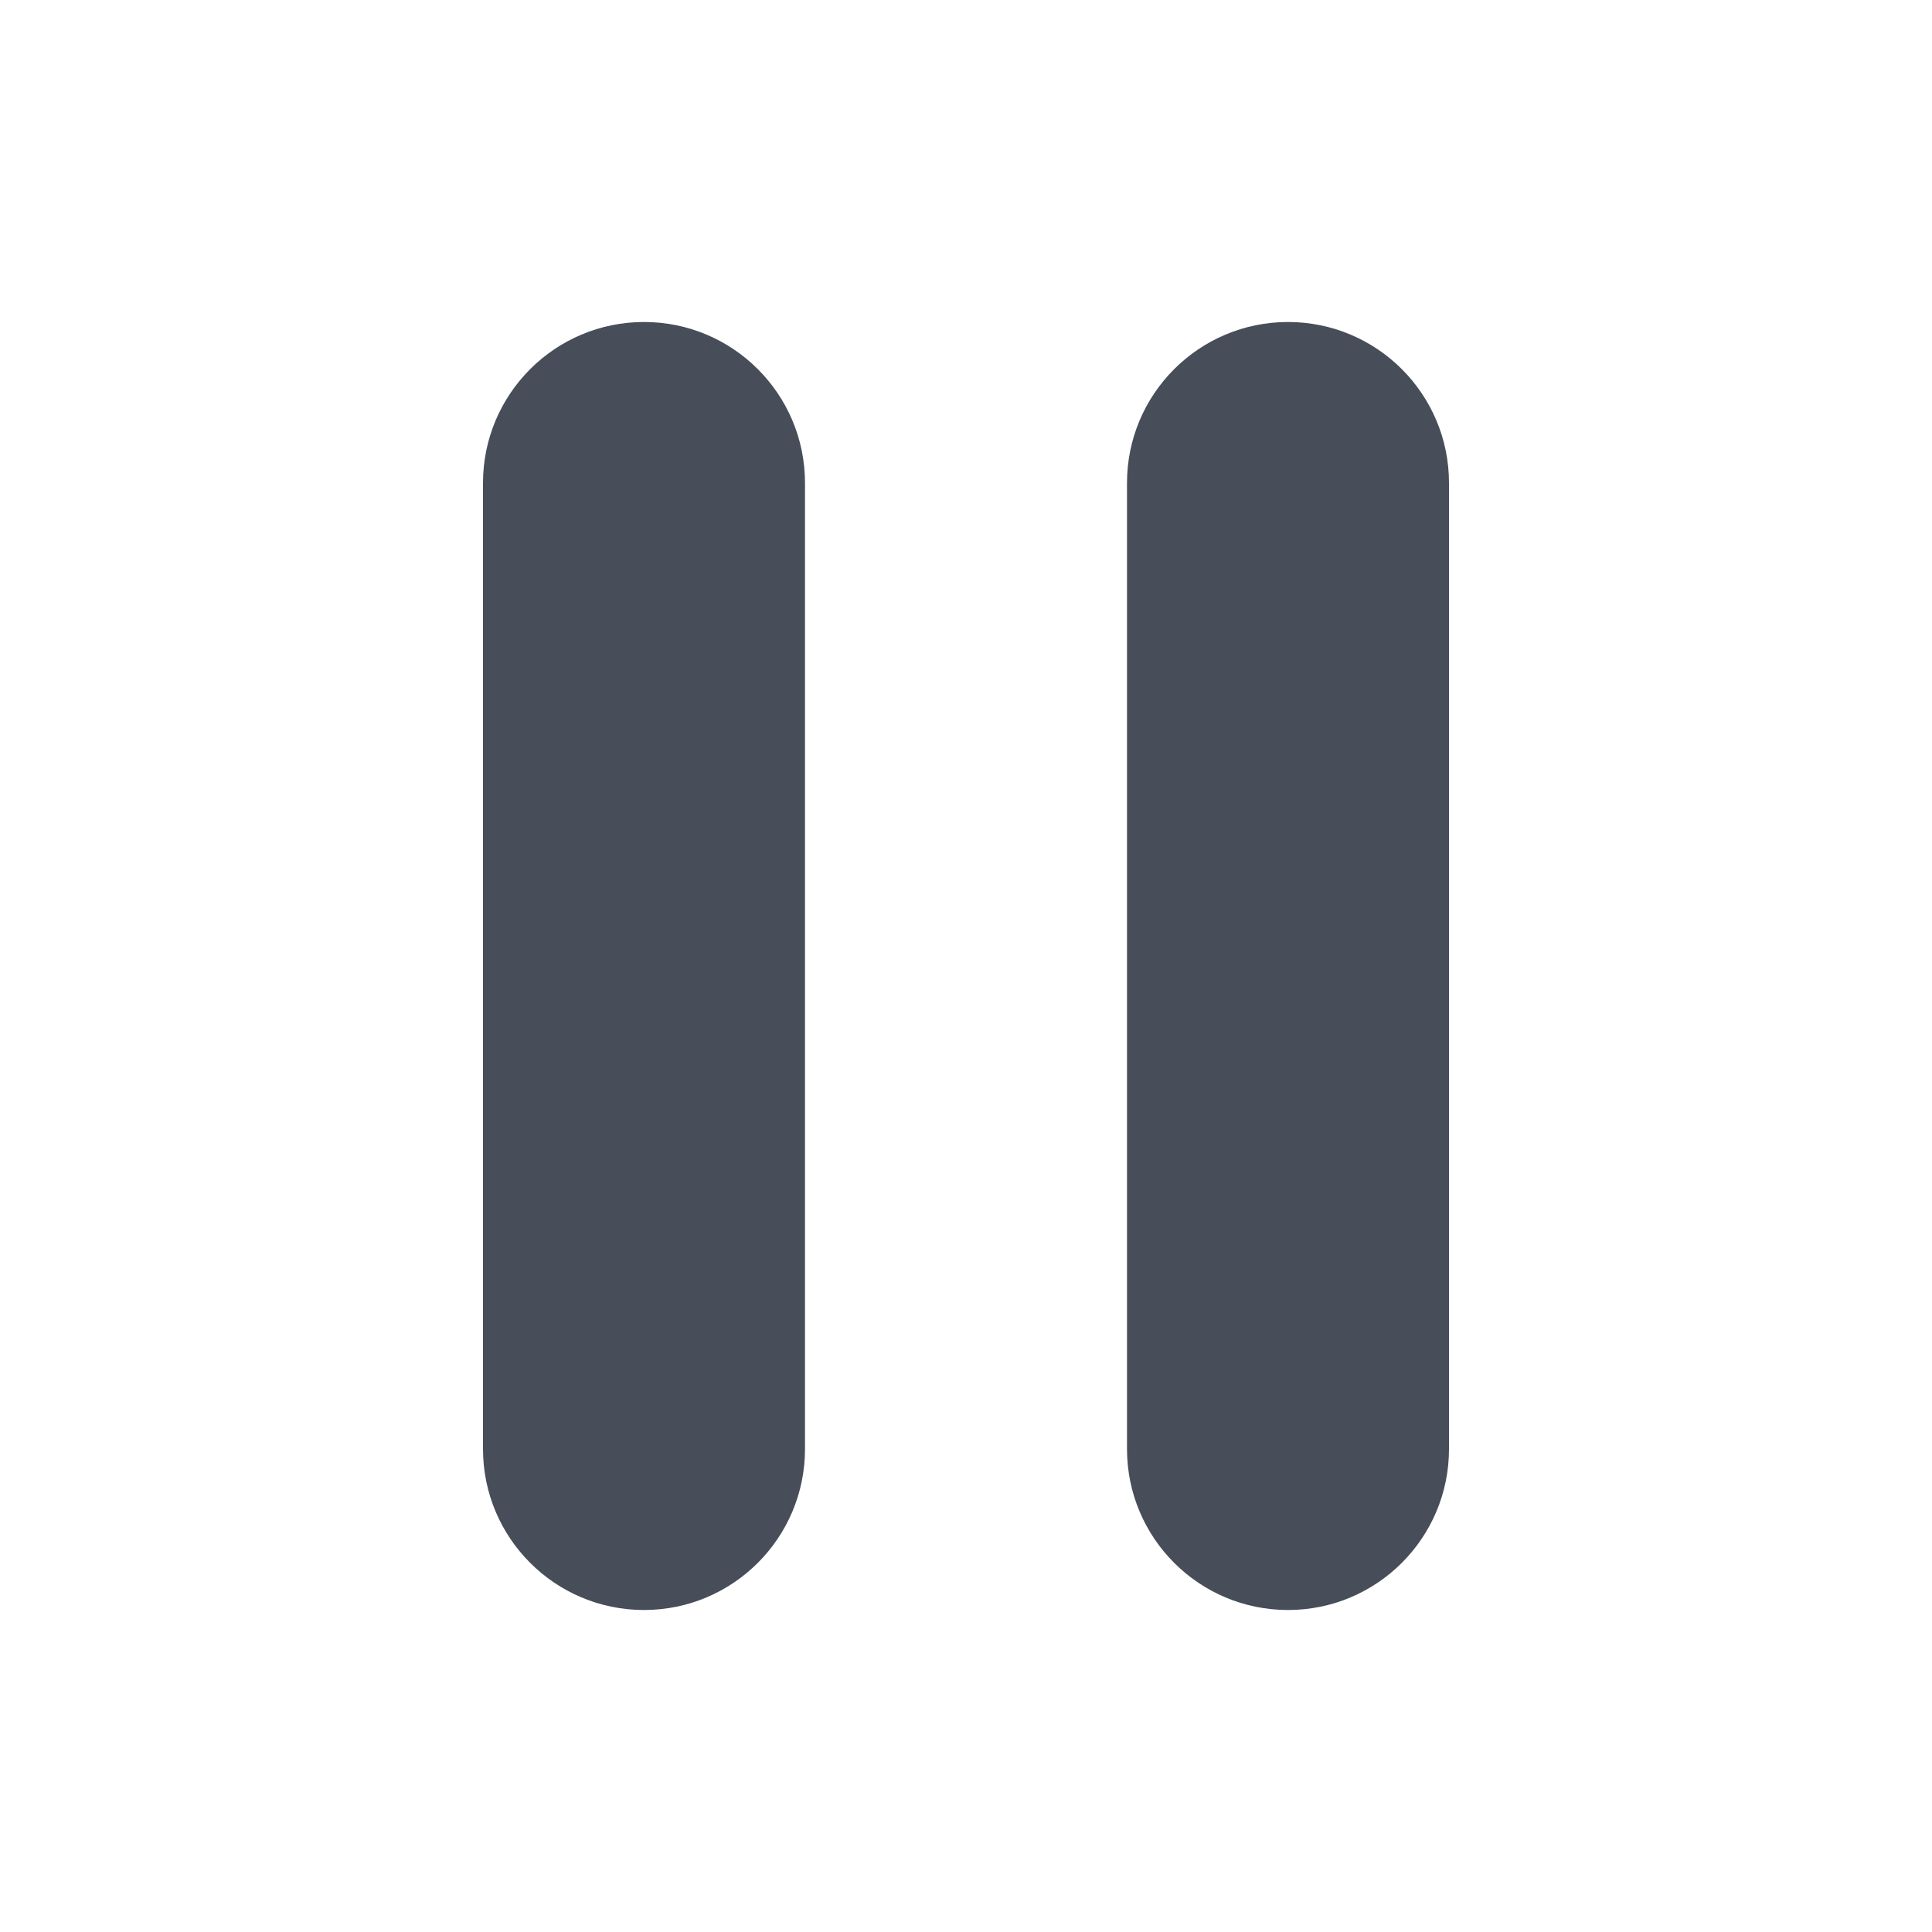
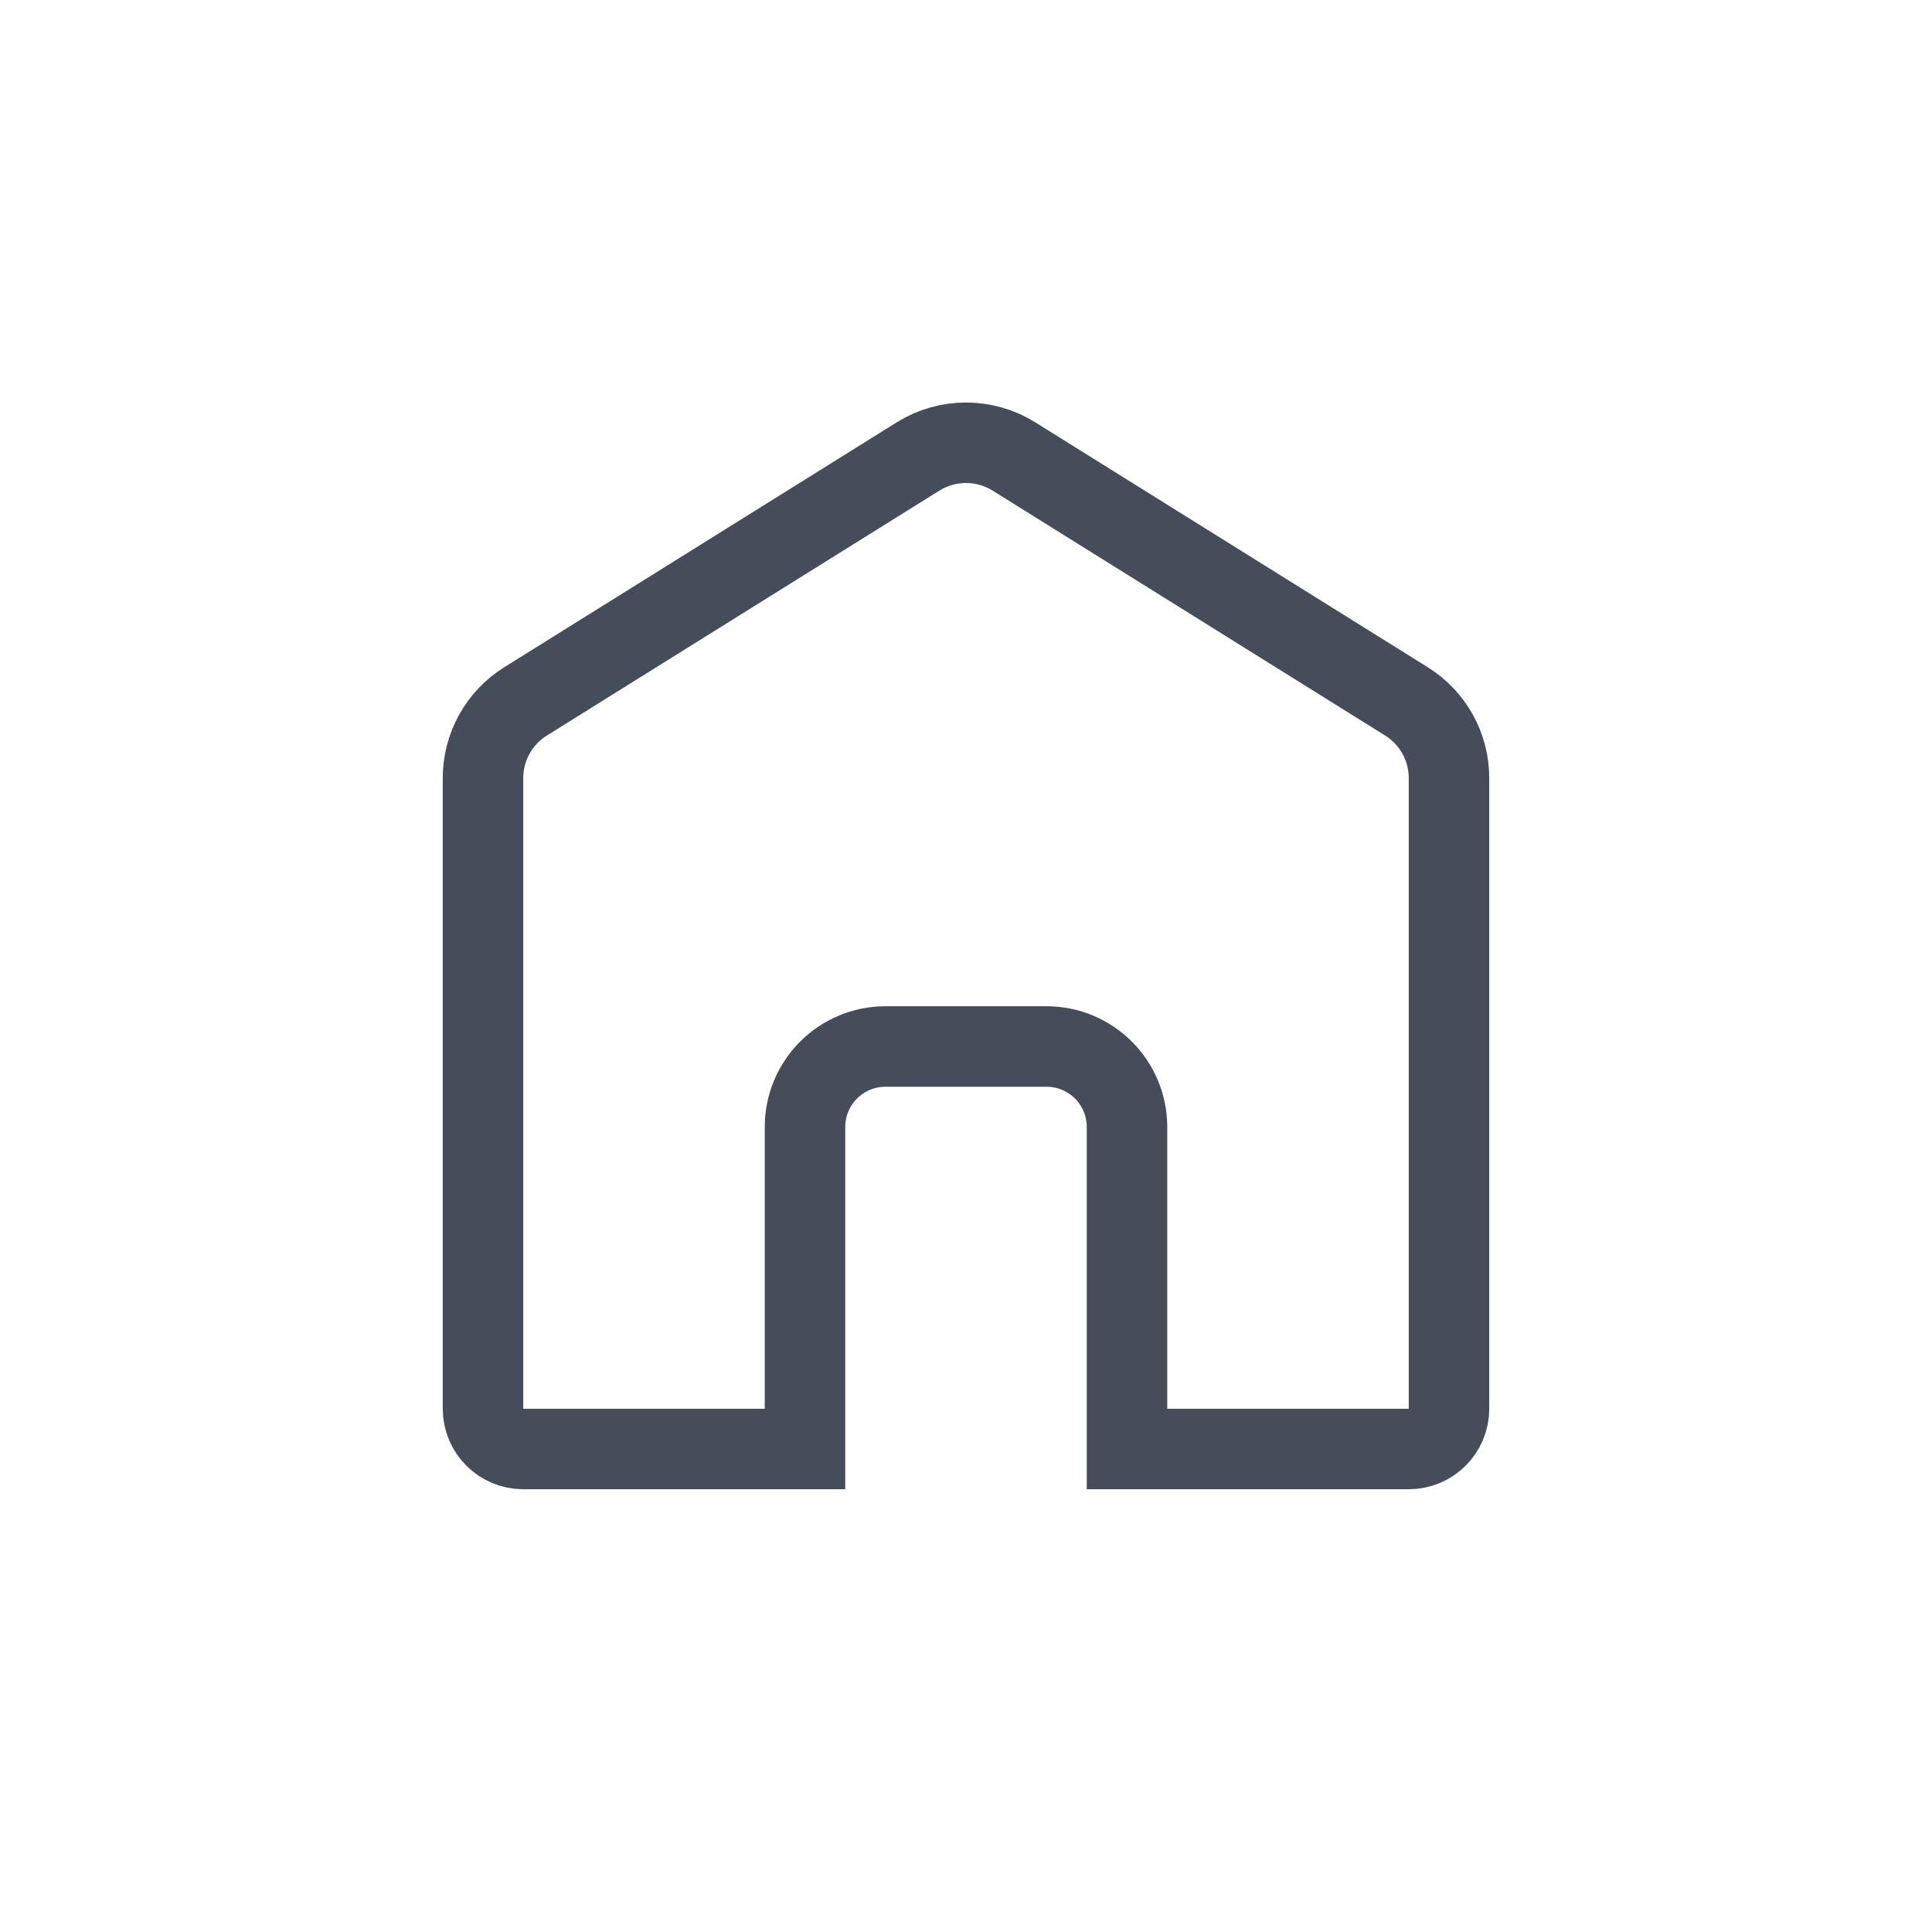
- <svg xmlns="http://www.w3.org/2000/svg" width="24" height="24" viewBox="0 0 24 24" fill="none">
-   <rect x="6" y="4" width="4" height="16" rx="2" fill="#474D59" />
-   <rect x="14" y="4" width="4" height="16" rx="2" fill="#474D59" />
+ <svg xmlns="http://www.w3.org/2000/svg" width="48" height="48" viewBox="0 0 48 48" fill="none">
+   <path d="M12 19.33c0-.774.399-1.494 1.057-1.904l9.75-6.084a2.254 2.254 0 0 1 2.386 0l9.75 6.084A2.244 2.244 0 0 1 36 19.329V35a1 1 0 0 1-1 1h-7v-8a2 2 0 0 0-2-2h-4a2 2 0 0 0-2 2v8h-7a1 1 0 0 1-1-1V19.33Z" stroke="#464D5A" stroke-width="2" />
</svg>
